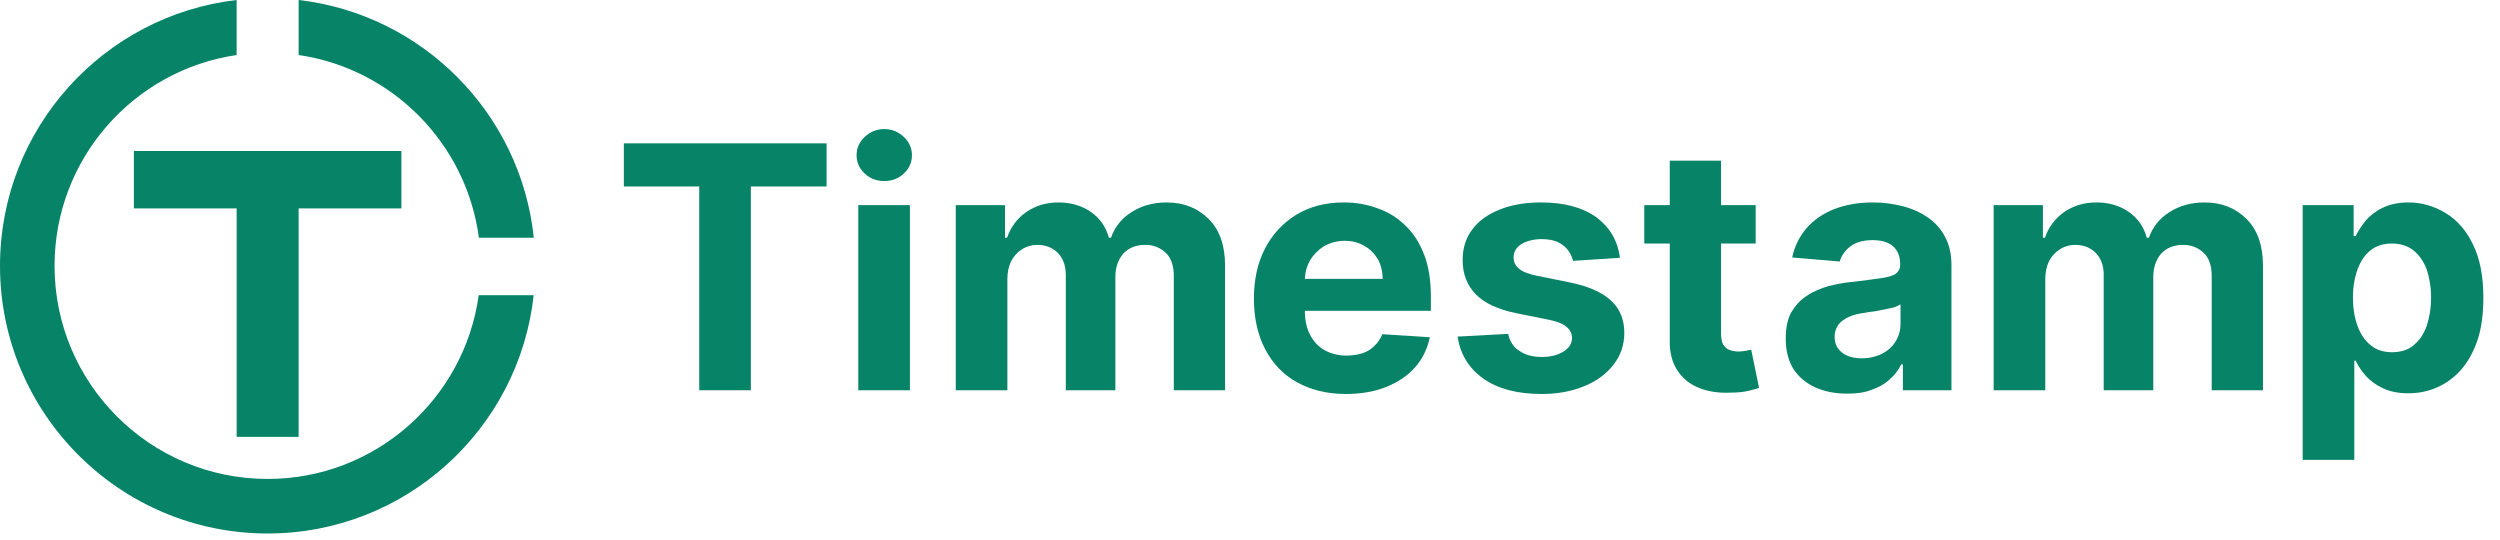
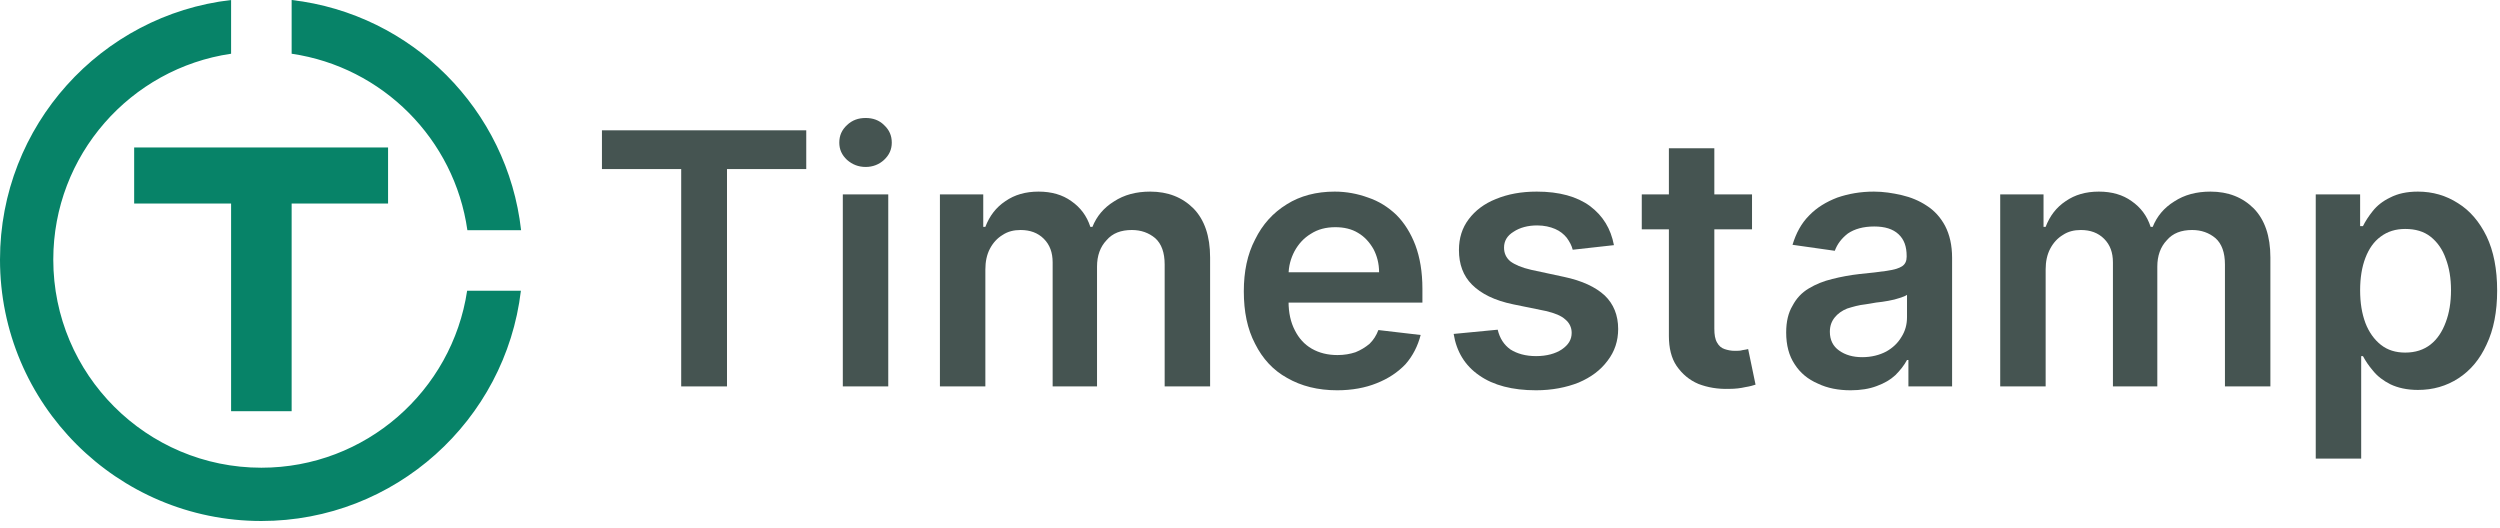
- <svg xmlns="http://www.w3.org/2000/svg" width="100%" height="100%" viewBox="0 0 125 27" version="1.1" xml:space="preserve" style="fill-rule:evenodd;clip-rule:evenodd;stroke-linejoin:round;stroke-miterlimit:2;">
+ <svg xmlns="http://www.w3.org/2000/svg" width="100%" height="100%" viewBox="0 0 128 27" version="1.1" xml:space="preserve" style="fill-rule:evenodd;clip-rule:evenodd;stroke-linejoin:round;stroke-miterlimit:2;">
  <g transform="matrix(1,0,0,1,-241.631,-188.013)">
-     <g transform="matrix(1,0,0,1,13.9011,0)">
-       <g transform="matrix(0.707529,0,0,0.707529,-2.00418,-100.671)">
-         <g transform="matrix(24,0,0,24,367.921,435.595)">
-           <path d="M0.036,-0.6L0.036,-0.727L0.633,-0.727L0.633,-0.6L0.41,-0.6L0.41,0L0.258,0L0.258,-0.6L0.036,-0.6Z" style="fill:rgb(7,131,104);fill-rule:nonzero;" />
-         </g>
-         <g transform="matrix(24,0,0,24,383.913,435.595)">
-           <path d="M0.06,0L0.06,-0.545L0.212,-0.545L0.212,0L0.06,0ZM0.137,-0.616C0.114,-0.616 0.095,-0.623 0.079,-0.638C0.063,-0.653 0.055,-0.671 0.055,-0.692C0.055,-0.713 0.063,-0.731 0.079,-0.746C0.095,-0.761 0.114,-0.769 0.136,-0.769C0.159,-0.769 0.178,-0.761 0.194,-0.746C0.21,-0.731 0.218,-0.713 0.218,-0.692C0.218,-0.671 0.21,-0.653 0.194,-0.638C0.178,-0.623 0.159,-0.616 0.137,-0.616Z" style="fill:rgb(7,131,104);fill-rule:nonzero;" />
-         </g>
-         <g transform="matrix(24,0,0,24,390.801,435.595)">
-           <path d="M0.06,0L0.06,-0.545L0.205,-0.545L0.205,-0.449L0.211,-0.449C0.222,-0.481 0.241,-0.506 0.268,-0.525C0.294,-0.543 0.326,-0.553 0.363,-0.553C0.4,-0.553 0.432,-0.543 0.458,-0.525C0.485,-0.506 0.502,-0.481 0.511,-0.449L0.517,-0.449C0.528,-0.48 0.548,-0.506 0.577,-0.524C0.606,-0.543 0.641,-0.553 0.681,-0.553C0.732,-0.553 0.773,-0.536 0.805,-0.504C0.837,-0.472 0.853,-0.426 0.853,-0.367L0.853,0L0.702,0L0.702,-0.337C0.702,-0.367 0.694,-0.39 0.678,-0.405C0.662,-0.42 0.642,-0.428 0.618,-0.428C0.59,-0.428 0.569,-0.419 0.553,-0.402C0.538,-0.384 0.53,-0.362 0.53,-0.333L0.53,0L0.384,0L0.384,-0.34C0.384,-0.367 0.376,-0.388 0.361,-0.404C0.345,-0.42 0.325,-0.428 0.3,-0.428C0.284,-0.428 0.269,-0.424 0.255,-0.415C0.242,-0.407 0.231,-0.395 0.223,-0.38C0.216,-0.365 0.212,-0.348 0.212,-0.327L0.212,0L0.06,0Z" style="fill:rgb(7,131,104);fill-rule:nonzero;" />
-         </g>
-         <g transform="matrix(24,0,0,24,412.4,435.595)">
-           <path d="M0.309,0.011C0.253,0.011 0.205,-0.001 0.164,-0.024C0.124,-0.046 0.093,-0.079 0.071,-0.121C0.049,-0.163 0.038,-0.213 0.038,-0.27C0.038,-0.326 0.049,-0.376 0.071,-0.418C0.093,-0.46 0.124,-0.493 0.163,-0.517C0.203,-0.541 0.249,-0.553 0.303,-0.553C0.339,-0.553 0.372,-0.547 0.404,-0.535C0.435,-0.524 0.462,-0.507 0.485,-0.484C0.509,-0.461 0.527,-0.432 0.54,-0.397C0.553,-0.363 0.559,-0.322 0.559,-0.276L0.559,-0.234L0.099,-0.234L0.099,-0.328L0.417,-0.328C0.417,-0.35 0.412,-0.369 0.403,-0.386C0.393,-0.402 0.38,-0.416 0.363,-0.425C0.347,-0.435 0.327,-0.44 0.305,-0.44C0.282,-0.44 0.262,-0.434 0.244,-0.424C0.227,-0.413 0.213,-0.399 0.203,-0.382C0.193,-0.364 0.188,-0.344 0.188,-0.323L0.188,-0.234C0.188,-0.207 0.193,-0.183 0.203,-0.164C0.213,-0.144 0.227,-0.129 0.246,-0.118C0.264,-0.108 0.286,-0.102 0.311,-0.102C0.328,-0.102 0.344,-0.105 0.358,-0.109C0.372,-0.114 0.384,-0.121 0.393,-0.131C0.403,-0.14 0.411,-0.152 0.416,-0.165L0.556,-0.156C0.549,-0.123 0.535,-0.093 0.513,-0.068C0.491,-0.043 0.463,-0.024 0.428,-0.01C0.394,0.004 0.354,0.011 0.309,0.011Z" style="fill:rgb(7,131,104);fill-rule:nonzero;" />
-         </g>
-         <g transform="matrix(24,0,0,24,426.839,435.595)">
-           <path d="M0.514,-0.39L0.376,-0.381C0.373,-0.393 0.368,-0.404 0.36,-0.414C0.353,-0.423 0.342,-0.431 0.33,-0.437C0.317,-0.442 0.302,-0.445 0.284,-0.445C0.261,-0.445 0.241,-0.44 0.225,-0.431C0.209,-0.421 0.201,-0.408 0.201,-0.391C0.201,-0.378 0.206,-0.367 0.217,-0.358C0.227,-0.349 0.245,-0.342 0.27,-0.337L0.369,-0.317C0.422,-0.306 0.462,-0.288 0.488,-0.264C0.514,-0.24 0.527,-0.208 0.527,-0.169C0.527,-0.133 0.516,-0.102 0.495,-0.075C0.474,-0.048 0.446,-0.027 0.409,-0.012C0.373,0.003 0.331,0.011 0.284,0.011C0.212,0.011 0.154,-0.004 0.111,-0.035C0.069,-0.065 0.044,-0.106 0.036,-0.158L0.185,-0.166C0.19,-0.144 0.2,-0.127 0.218,-0.116C0.235,-0.104 0.257,-0.098 0.284,-0.098C0.311,-0.098 0.332,-0.104 0.348,-0.114C0.364,-0.124 0.373,-0.137 0.373,-0.154C0.373,-0.167 0.367,-0.179 0.355,-0.188C0.344,-0.197 0.327,-0.203 0.303,-0.208L0.208,-0.227C0.155,-0.238 0.116,-0.256 0.09,-0.282C0.064,-0.309 0.051,-0.342 0.051,-0.383C0.051,-0.418 0.06,-0.448 0.079,-0.473C0.098,-0.499 0.125,-0.518 0.16,-0.532C0.195,-0.546 0.235,-0.553 0.282,-0.553C0.351,-0.553 0.405,-0.538 0.445,-0.509C0.484,-0.48 0.508,-0.44 0.514,-0.39Z" style="fill:rgb(7,131,104);fill-rule:nonzero;" />
-         </g>
-         <g transform="matrix(24,0,0,24,440.37,435.595)">
-           <path d="M0.35,-0.545L0.35,-0.432L0.022,-0.432L0.022,-0.545L0.35,-0.545ZM0.097,-0.676L0.248,-0.676L0.248,-0.168C0.248,-0.154 0.25,-0.143 0.254,-0.135C0.259,-0.127 0.265,-0.122 0.272,-0.119C0.28,-0.116 0.289,-0.114 0.299,-0.114C0.306,-0.114 0.313,-0.115 0.32,-0.116C0.327,-0.118 0.333,-0.119 0.337,-0.119L0.36,-0.007C0.353,-0.004 0.342,-0.002 0.328,0.002C0.315,0.005 0.298,0.007 0.278,0.007C0.242,0.009 0.21,0.004 0.183,-0.007C0.155,-0.018 0.134,-0.036 0.119,-0.059C0.104,-0.082 0.096,-0.112 0.097,-0.148L0.097,-0.676Z" style="fill:rgb(7,131,104);fill-rule:nonzero;" />
-         </g>
-         <g transform="matrix(24,0,0,24,450.054,435.595)">
-           <path d="M0.216,0.01C0.181,0.01 0.15,0.004 0.123,-0.008C0.096,-0.02 0.074,-0.038 0.058,-0.062C0.043,-0.086 0.035,-0.116 0.035,-0.152C0.035,-0.183 0.04,-0.208 0.051,-0.229C0.063,-0.249 0.078,-0.266 0.097,-0.278C0.116,-0.291 0.138,-0.3 0.162,-0.307C0.187,-0.313 0.213,-0.318 0.24,-0.32C0.271,-0.324 0.297,-0.327 0.316,-0.33C0.336,-0.333 0.35,-0.337 0.359,-0.343C0.367,-0.349 0.372,-0.358 0.372,-0.369L0.372,-0.371C0.372,-0.394 0.365,-0.411 0.351,-0.424C0.337,-0.436 0.317,-0.442 0.291,-0.442C0.264,-0.442 0.242,-0.436 0.226,-0.424C0.21,-0.412 0.199,-0.397 0.194,-0.379L0.054,-0.391C0.061,-0.424 0.075,-0.452 0.096,-0.477C0.117,-0.501 0.144,-0.52 0.177,-0.533C0.21,-0.546 0.248,-0.553 0.292,-0.553C0.322,-0.553 0.351,-0.549 0.379,-0.542C0.407,-0.535 0.431,-0.524 0.453,-0.509C0.475,-0.494 0.492,-0.475 0.504,-0.452C0.517,-0.428 0.523,-0.4 0.523,-0.368L0.523,0L0.38,0L0.38,-0.076L0.375,-0.076C0.367,-0.059 0.355,-0.044 0.34,-0.031C0.326,-0.018 0.308,-0.008 0.287,-0.001C0.267,0.007 0.243,0.01 0.216,0.01ZM0.259,-0.094C0.281,-0.094 0.301,-0.099 0.318,-0.107C0.335,-0.116 0.349,-0.128 0.358,-0.143C0.368,-0.159 0.373,-0.176 0.373,-0.195L0.373,-0.253C0.368,-0.25 0.362,-0.247 0.354,-0.244C0.345,-0.242 0.336,-0.24 0.326,-0.238C0.316,-0.236 0.306,-0.234 0.295,-0.232C0.285,-0.231 0.276,-0.23 0.268,-0.228C0.25,-0.226 0.234,-0.222 0.221,-0.216C0.208,-0.21 0.198,-0.203 0.19,-0.193C0.183,-0.183 0.179,-0.172 0.179,-0.157C0.179,-0.137 0.187,-0.121 0.202,-0.11C0.217,-0.099 0.236,-0.094 0.259,-0.094Z" style="fill:rgb(7,131,104);fill-rule:nonzero;" />
-         </g>
-         <g transform="matrix(24,0,0,24,464.148,435.595)">
-           <path d="M0.06,0L0.06,-0.545L0.205,-0.545L0.205,-0.449L0.211,-0.449C0.222,-0.481 0.241,-0.506 0.268,-0.525C0.294,-0.543 0.326,-0.553 0.363,-0.553C0.4,-0.553 0.432,-0.543 0.458,-0.525C0.485,-0.506 0.502,-0.481 0.511,-0.449L0.517,-0.449C0.528,-0.48 0.548,-0.506 0.577,-0.524C0.606,-0.543 0.641,-0.553 0.681,-0.553C0.732,-0.553 0.773,-0.536 0.805,-0.504C0.837,-0.472 0.853,-0.426 0.853,-0.367L0.853,0L0.702,0L0.702,-0.337C0.702,-0.367 0.694,-0.39 0.678,-0.405C0.662,-0.42 0.642,-0.428 0.618,-0.428C0.59,-0.428 0.569,-0.419 0.553,-0.402C0.538,-0.384 0.53,-0.362 0.53,-0.333L0.53,0L0.384,0L0.384,-0.34C0.384,-0.367 0.376,-0.388 0.361,-0.404C0.345,-0.42 0.325,-0.428 0.3,-0.428C0.284,-0.428 0.269,-0.424 0.255,-0.415C0.242,-0.407 0.231,-0.395 0.223,-0.38C0.216,-0.365 0.212,-0.348 0.212,-0.327L0.212,0L0.06,0Z" style="fill:rgb(7,131,104);fill-rule:nonzero;" />
-         </g>
-         <g transform="matrix(24,0,0,24,485.987,435.595)">
-           <path d="M0.06,0.205L0.06,-0.545L0.21,-0.545L0.21,-0.454L0.216,-0.454C0.223,-0.469 0.233,-0.483 0.245,-0.499C0.258,-0.514 0.274,-0.527 0.295,-0.537C0.315,-0.547 0.341,-0.553 0.371,-0.553C0.411,-0.553 0.448,-0.542 0.482,-0.521C0.515,-0.501 0.542,-0.47 0.562,-0.428C0.582,-0.387 0.592,-0.335 0.592,-0.272C0.592,-0.211 0.583,-0.16 0.563,-0.118C0.544,-0.076 0.517,-0.045 0.483,-0.023C0.45,-0.002 0.413,0.009 0.371,0.009C0.342,0.009 0.317,0.004 0.296,-0.006C0.276,-0.015 0.259,-0.028 0.246,-0.042C0.233,-0.057 0.223,-0.072 0.216,-0.087L0.212,-0.087L0.212,0.205L0.06,0.205ZM0.208,-0.273C0.208,-0.24 0.213,-0.212 0.222,-0.188C0.231,-0.164 0.244,-0.145 0.261,-0.132C0.278,-0.118 0.299,-0.112 0.323,-0.112C0.348,-0.112 0.369,-0.118 0.386,-0.132C0.403,-0.146 0.416,-0.164 0.425,-0.189C0.433,-0.213 0.438,-0.241 0.438,-0.273C0.438,-0.304 0.433,-0.332 0.425,-0.356C0.416,-0.38 0.403,-0.398 0.386,-0.412C0.369,-0.425 0.348,-0.432 0.323,-0.432C0.299,-0.432 0.278,-0.426 0.261,-0.413C0.244,-0.4 0.231,-0.381 0.222,-0.357C0.213,-0.333 0.208,-0.305 0.208,-0.273Z" style="fill:rgb(7,131,104);fill-rule:nonzero;" />
+     <g>
+       <g transform="matrix(0.751485,0,0,0.751485,-4.75799,-119.546)">
+         <g>
+           <g transform="matrix(24,0,0,24,367.921,435.595)">
+             <path d="M0.04,-0.617L0.04,-0.727L0.62,-0.727L0.62,-0.617L0.395,-0.617L0.395,0L0.265,0L0.265,-0.617L0.04,-0.617Z" style="fill:rgb(69,84,81);fill-rule:nonzero;" />
+           </g>
+           <g transform="matrix(24,0,0,24,383.708,435.595)">
+             <path d="M0.066,0L0.066,-0.545L0.195,-0.545L0.195,0L0.066,0ZM0.131,-0.623C0.11,-0.623 0.093,-0.63 0.078,-0.643C0.063,-0.657 0.056,-0.673 0.056,-0.692C0.056,-0.712 0.063,-0.728 0.078,-0.742C0.093,-0.756 0.11,-0.762 0.131,-0.762C0.151,-0.762 0.169,-0.756 0.183,-0.742C0.198,-0.728 0.205,-0.712 0.205,-0.692C0.205,-0.673 0.198,-0.657 0.183,-0.643C0.169,-0.63 0.151,-0.623 0.131,-0.623Z" style="fill:rgb(69,84,81);fill-rule:nonzero;" />
+           </g>
+           <g transform="matrix(24,0,0,24,390.324,435.595)">
+             <path d="M0.066,0L0.066,-0.545L0.189,-0.545L0.189,-0.453L0.195,-0.453C0.207,-0.484 0.225,-0.508 0.252,-0.526C0.278,-0.544 0.309,-0.553 0.346,-0.553C0.383,-0.553 0.414,-0.544 0.439,-0.526C0.465,-0.508 0.483,-0.484 0.493,-0.453L0.499,-0.453C0.511,-0.483 0.531,-0.507 0.56,-0.525C0.589,-0.544 0.623,-0.553 0.663,-0.553C0.713,-0.553 0.754,-0.537 0.786,-0.505C0.817,-0.473 0.833,-0.427 0.833,-0.366L0.833,0L0.704,0L0.704,-0.346C0.704,-0.38 0.695,-0.405 0.677,-0.421C0.659,-0.436 0.637,-0.444 0.611,-0.444C0.58,-0.444 0.556,-0.435 0.539,-0.415C0.521,-0.396 0.512,-0.371 0.512,-0.34L0.512,0L0.386,0L0.386,-0.352C0.386,-0.38 0.378,-0.402 0.361,-0.419C0.344,-0.436 0.322,-0.444 0.295,-0.444C0.276,-0.444 0.259,-0.44 0.244,-0.43C0.229,-0.421 0.217,-0.408 0.208,-0.391C0.199,-0.374 0.195,-0.354 0.195,-0.332L0.195,0L0.066,0Z" style="fill:rgb(69,84,81);fill-rule:nonzero;" />
+           </g>
+           <g transform="matrix(24,0,0,24,411.581,435.595)">
+             <path d="M0.308,0.011C0.253,0.011 0.206,-0.001 0.166,-0.024C0.126,-0.046 0.096,-0.079 0.075,-0.121C0.053,-0.163 0.043,-0.212 0.043,-0.27C0.043,-0.326 0.053,-0.375 0.075,-0.417C0.096,-0.46 0.126,-0.493 0.165,-0.517C0.203,-0.541 0.249,-0.553 0.301,-0.553C0.334,-0.553 0.366,-0.547 0.396,-0.536C0.426,-0.526 0.453,-0.509 0.476,-0.487C0.499,-0.464 0.517,-0.435 0.53,-0.401C0.543,-0.366 0.55,-0.325 0.55,-0.277L0.55,-0.238L0.103,-0.238L0.103,-0.324L0.427,-0.324C0.427,-0.349 0.421,-0.371 0.411,-0.39C0.4,-0.409 0.386,-0.425 0.367,-0.436C0.349,-0.447 0.327,-0.452 0.303,-0.452C0.276,-0.452 0.253,-0.446 0.233,-0.433C0.213,-0.421 0.198,-0.404 0.187,-0.384C0.176,-0.363 0.17,-0.341 0.17,-0.316L0.17,-0.241C0.17,-0.209 0.176,-0.182 0.188,-0.159C0.199,-0.137 0.215,-0.119 0.236,-0.107C0.257,-0.095 0.281,-0.089 0.309,-0.089C0.328,-0.089 0.345,-0.092 0.36,-0.097C0.375,-0.103 0.388,-0.111 0.4,-0.121C0.411,-0.132 0.419,-0.144 0.425,-0.16L0.545,-0.146C0.537,-0.115 0.523,-0.087 0.502,-0.063C0.48,-0.04 0.453,-0.022 0.42,-0.009C0.388,0.004 0.35,0.011 0.308,0.011Z" style="fill:rgb(69,84,81);fill-rule:nonzero;" />
+           </g>
+           <g transform="matrix(24,0,0,24,425.902,435.595)">
+             <path d="M0.497,-0.401L0.38,-0.388C0.377,-0.4 0.371,-0.411 0.363,-0.422C0.355,-0.432 0.344,-0.441 0.33,-0.447C0.316,-0.453 0.299,-0.457 0.279,-0.457C0.253,-0.457 0.23,-0.451 0.212,-0.439C0.194,-0.428 0.185,-0.413 0.185,-0.394C0.185,-0.378 0.191,-0.365 0.203,-0.355C0.215,-0.346 0.235,-0.337 0.262,-0.331L0.355,-0.311C0.407,-0.3 0.445,-0.282 0.471,-0.258C0.496,-0.234 0.509,-0.202 0.509,-0.163C0.509,-0.129 0.499,-0.099 0.479,-0.073C0.459,-0.046 0.432,-0.026 0.397,-0.011C0.362,0.003 0.321,0.011 0.276,0.011C0.209,0.011 0.155,-0.003 0.115,-0.031C0.074,-0.059 0.05,-0.099 0.042,-0.149L0.167,-0.161C0.173,-0.136 0.185,-0.118 0.203,-0.105C0.222,-0.093 0.246,-0.086 0.276,-0.086C0.306,-0.086 0.331,-0.093 0.349,-0.105C0.368,-0.118 0.377,-0.133 0.377,-0.152C0.377,-0.167 0.371,-0.18 0.359,-0.19C0.347,-0.201 0.329,-0.208 0.304,-0.214L0.211,-0.233C0.158,-0.244 0.12,-0.263 0.094,-0.289C0.069,-0.314 0.057,-0.347 0.057,-0.387C0.057,-0.421 0.066,-0.45 0.085,-0.475C0.103,-0.499 0.129,-0.519 0.162,-0.532C0.196,-0.546 0.234,-0.553 0.278,-0.553C0.342,-0.553 0.392,-0.539 0.429,-0.512C0.466,-0.484 0.488,-0.448 0.497,-0.401Z" style="fill:rgb(69,84,81);fill-rule:nonzero;" />
+           </g>
+           <g transform="matrix(24,0,0,24,439.126,435.595)">
+             <path d="M0.338,-0.545L0.338,-0.446L0.025,-0.446L0.025,-0.545L0.338,-0.545ZM0.102,-0.676L0.231,-0.676L0.231,-0.164C0.231,-0.147 0.233,-0.134 0.239,-0.124C0.244,-0.115 0.251,-0.109 0.26,-0.106C0.269,-0.103 0.278,-0.101 0.289,-0.101C0.297,-0.101 0.305,-0.101 0.311,-0.103C0.318,-0.104 0.323,-0.105 0.327,-0.106L0.348,-0.005C0.342,-0.003 0.332,0 0.319,0.002C0.306,0.005 0.291,0.007 0.273,0.007C0.241,0.008 0.212,0.003 0.186,-0.007C0.16,-0.018 0.14,-0.035 0.124,-0.058C0.109,-0.08 0.102,-0.109 0.102,-0.143L0.102,-0.676Z" style="fill:rgb(69,84,81);fill-rule:nonzero;" />
+           </g>
+           <g transform="matrix(24,0,0,24,448.605,435.595)">
+             <path d="M0.223,0.011C0.188,0.011 0.157,0.005 0.13,-0.008C0.102,-0.02 0.08,-0.038 0.064,-0.063C0.048,-0.087 0.04,-0.117 0.04,-0.153C0.04,-0.184 0.046,-0.209 0.058,-0.229C0.069,-0.25 0.084,-0.266 0.104,-0.278C0.124,-0.29 0.146,-0.299 0.171,-0.305C0.195,-0.311 0.221,-0.316 0.248,-0.319C0.279,-0.322 0.305,-0.325 0.325,-0.328C0.345,-0.331 0.36,-0.335 0.369,-0.341C0.378,-0.347 0.382,-0.356 0.382,-0.368L0.382,-0.37C0.382,-0.397 0.375,-0.417 0.359,-0.432C0.343,-0.447 0.32,-0.454 0.29,-0.454C0.259,-0.454 0.234,-0.447 0.215,-0.434C0.197,-0.42 0.185,-0.404 0.178,-0.385L0.058,-0.402C0.068,-0.435 0.083,-0.463 0.105,-0.485C0.127,-0.508 0.154,-0.524 0.185,-0.536C0.217,-0.547 0.251,-0.553 0.289,-0.553C0.316,-0.553 0.342,-0.549 0.368,-0.543C0.394,-0.537 0.418,-0.527 0.439,-0.513C0.461,-0.499 0.478,-0.48 0.491,-0.456C0.504,-0.431 0.511,-0.401 0.511,-0.365L0.511,0L0.387,0L0.387,-0.075L0.383,-0.075C0.375,-0.06 0.364,-0.046 0.35,-0.032C0.336,-0.019 0.319,-0.009 0.297,-0.001C0.276,0.007 0.251,0.011 0.223,0.011ZM0.256,-0.083C0.282,-0.083 0.305,-0.089 0.324,-0.099C0.342,-0.109 0.357,-0.123 0.367,-0.14C0.378,-0.157 0.383,-0.176 0.383,-0.196L0.383,-0.26C0.379,-0.257 0.372,-0.254 0.362,-0.251C0.353,-0.248 0.342,-0.245 0.33,-0.243C0.318,-0.241 0.307,-0.239 0.295,-0.238C0.283,-0.236 0.273,-0.234 0.265,-0.233C0.246,-0.231 0.229,-0.226 0.213,-0.221C0.198,-0.215 0.186,-0.206 0.178,-0.196C0.169,-0.185 0.164,-0.172 0.164,-0.155C0.164,-0.132 0.173,-0.114 0.19,-0.102C0.208,-0.089 0.23,-0.083 0.256,-0.083Z" style="fill:rgb(69,84,81);fill-rule:nonzero;" />
+           </g>
+           <g transform="matrix(24,0,0,24,462.563,435.595)">
+             <path d="M0.066,0L0.066,-0.545L0.189,-0.545L0.189,-0.453L0.195,-0.453C0.207,-0.484 0.225,-0.508 0.252,-0.526C0.278,-0.544 0.309,-0.553 0.346,-0.553C0.383,-0.553 0.414,-0.544 0.439,-0.526C0.465,-0.508 0.483,-0.484 0.493,-0.453L0.499,-0.453C0.511,-0.483 0.531,-0.507 0.56,-0.525C0.589,-0.544 0.623,-0.553 0.663,-0.553C0.713,-0.553 0.754,-0.537 0.786,-0.505C0.817,-0.473 0.833,-0.427 0.833,-0.366L0.833,0L0.704,0L0.704,-0.346C0.704,-0.38 0.695,-0.405 0.677,-0.421C0.659,-0.436 0.637,-0.444 0.611,-0.444C0.58,-0.444 0.556,-0.435 0.539,-0.415C0.521,-0.396 0.512,-0.371 0.512,-0.34L0.512,0L0.386,0L0.386,-0.352C0.386,-0.38 0.378,-0.402 0.361,-0.419C0.344,-0.436 0.322,-0.444 0.295,-0.444C0.276,-0.444 0.259,-0.44 0.244,-0.43C0.229,-0.421 0.217,-0.408 0.208,-0.391C0.199,-0.374 0.195,-0.354 0.195,-0.332L0.195,0L0.066,0Z" style="fill:rgb(69,84,81);fill-rule:nonzero;" />
+           </g>
+           <g transform="matrix(24,0,0,24,484.061,435.595)">
+             <path d="M0.066,0.205L0.066,-0.545L0.192,-0.545L0.192,-0.455L0.2,-0.455C0.207,-0.469 0.216,-0.483 0.228,-0.498C0.24,-0.513 0.256,-0.526 0.277,-0.536C0.298,-0.547 0.324,-0.553 0.356,-0.553C0.398,-0.553 0.436,-0.542 0.47,-0.52C0.504,-0.499 0.531,-0.467 0.551,-0.426C0.571,-0.384 0.581,-0.333 0.581,-0.272C0.581,-0.212 0.571,-0.161 0.551,-0.119C0.532,-0.077 0.505,-0.045 0.471,-0.023C0.437,-0.001 0.399,0.01 0.356,0.01C0.325,0.01 0.299,0.004 0.278,-0.006C0.258,-0.016 0.241,-0.029 0.229,-0.044C0.216,-0.059 0.207,-0.073 0.2,-0.086L0.195,-0.086L0.195,0.205L0.066,0.205ZM0.192,-0.273C0.192,-0.237 0.197,-0.207 0.207,-0.18C0.217,-0.154 0.232,-0.133 0.251,-0.118C0.27,-0.103 0.293,-0.096 0.32,-0.096C0.349,-0.096 0.373,-0.104 0.392,-0.119C0.411,-0.134 0.425,-0.155 0.435,-0.182C0.445,-0.208 0.45,-0.239 0.45,-0.273C0.45,-0.307 0.445,-0.337 0.435,-0.363C0.426,-0.389 0.411,-0.41 0.392,-0.425C0.373,-0.44 0.349,-0.447 0.32,-0.447C0.293,-0.447 0.27,-0.44 0.25,-0.425C0.231,-0.411 0.217,-0.391 0.207,-0.365C0.197,-0.339 0.192,-0.308 0.192,-0.273Z" style="fill:rgb(69,84,81);fill-rule:nonzero;" />
+           </g>
        </g>
      </g>
-       <g transform="matrix(0.897714,0,0,0.897714,34.2602,-85.5484)">
-         <path d="M245.238,321.172C244.424,328.631 238.096,334.445 230.42,334.445C222.193,334.445 215.514,327.766 215.514,319.539C215.514,311.896 221.278,305.589 228.694,304.731L228.694,307.796C222.96,308.633 218.552,313.575 218.552,319.539C218.552,326.089 223.87,331.407 230.42,331.407C236.417,331.407 241.38,326.95 242.177,321.172L245.238,321.172ZM228.694,316.339L222.97,316.339L222.97,313.14L237.87,313.14L237.87,316.339L232.147,316.339L232.147,329.064L228.694,329.064L228.694,316.339ZM242.186,317.973C241.494,312.728 237.37,308.558 232.147,307.795L232.147,304.731C239.043,305.528 244.512,311.039 245.244,317.954L245.245,317.973L242.186,317.973Z" style="fill:rgb(7,131,104);" />
-       </g>
+       <path d="M268.301,202.9C267.512,209.535 261.859,214.688 255.013,214.688C247.627,214.688 241.631,208.691 241.631,201.306C241.631,194.445 246.806,188.783 253.463,188.013L253.463,190.764C248.316,191.516 244.359,195.952 244.359,201.306C244.359,207.186 249.133,211.96 255.013,211.96C260.351,211.96 264.778,208.026 265.548,202.9L268.301,202.9ZM253.463,198.433L248.5,198.433L248.5,195.562L261.5,195.562L261.5,198.433L256.563,198.433L256.563,209.065L253.463,209.065L253.463,198.433ZM265.561,199.8C264.901,195.139 261.219,191.444 256.563,190.764L256.563,188.013C262.726,188.725 267.619,193.632 268.311,199.8L265.561,199.8Z" style="fill:rgb(7,131,104);" />
    </g>
  </g>
</svg>
